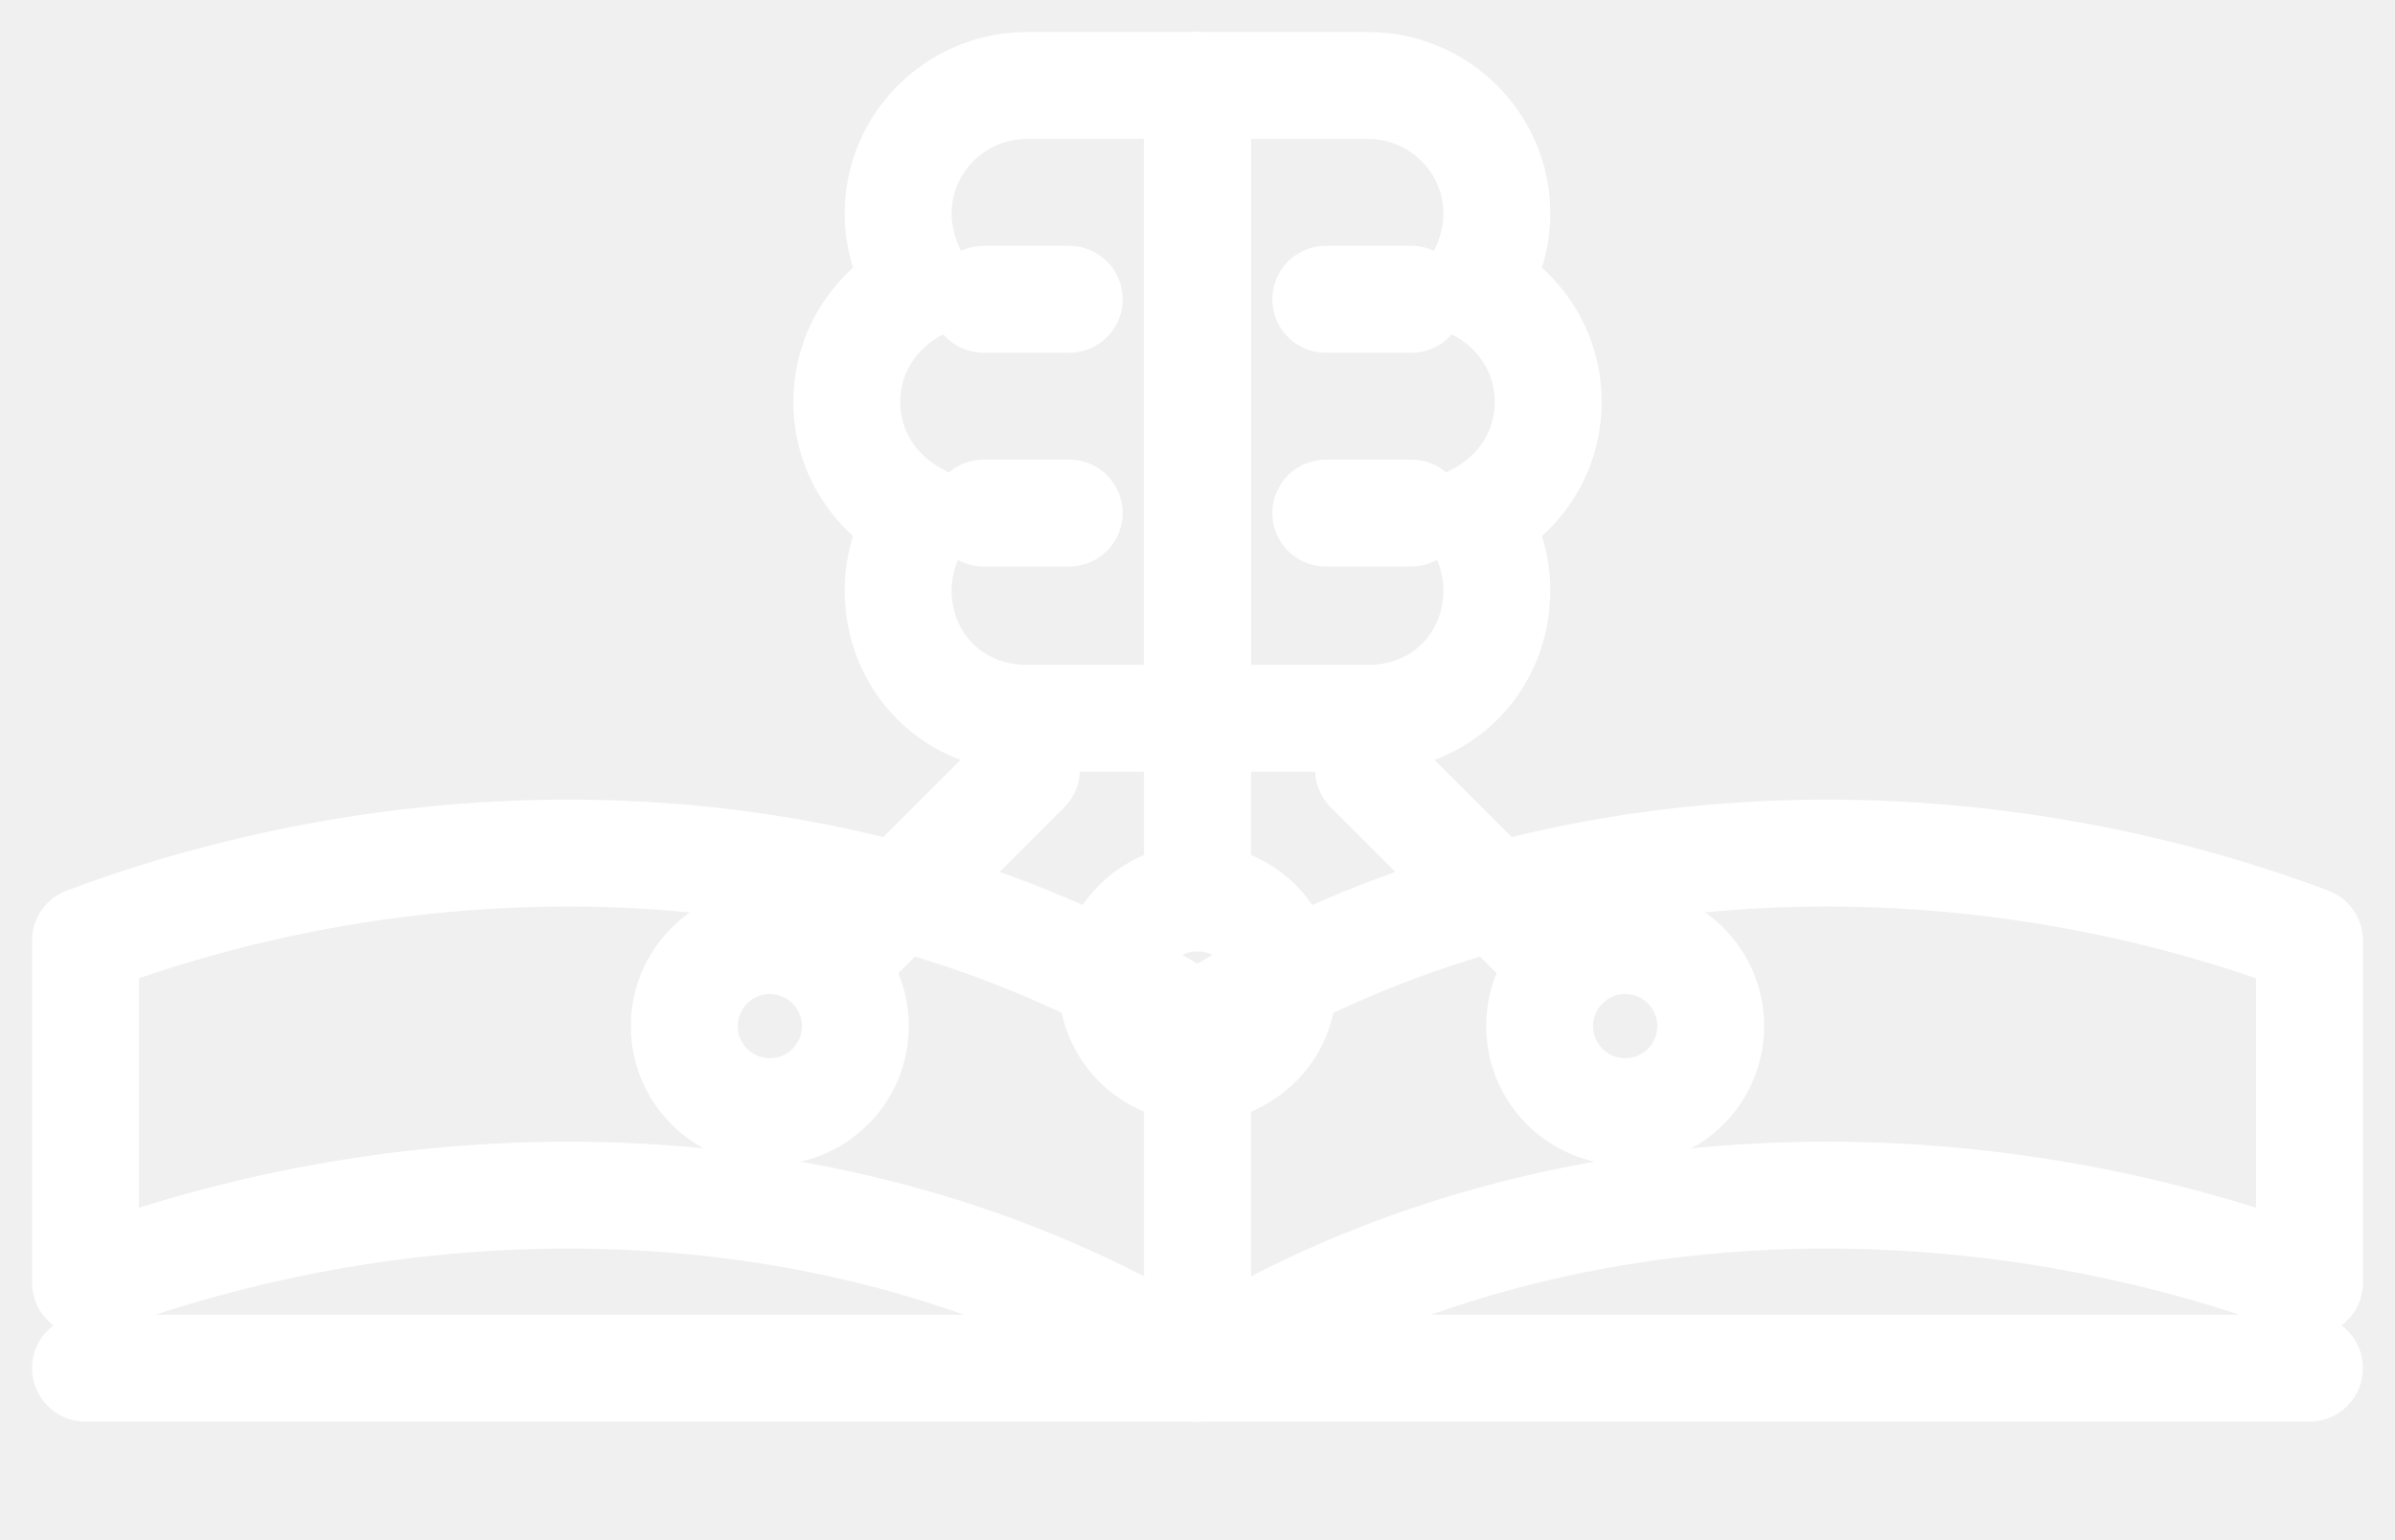
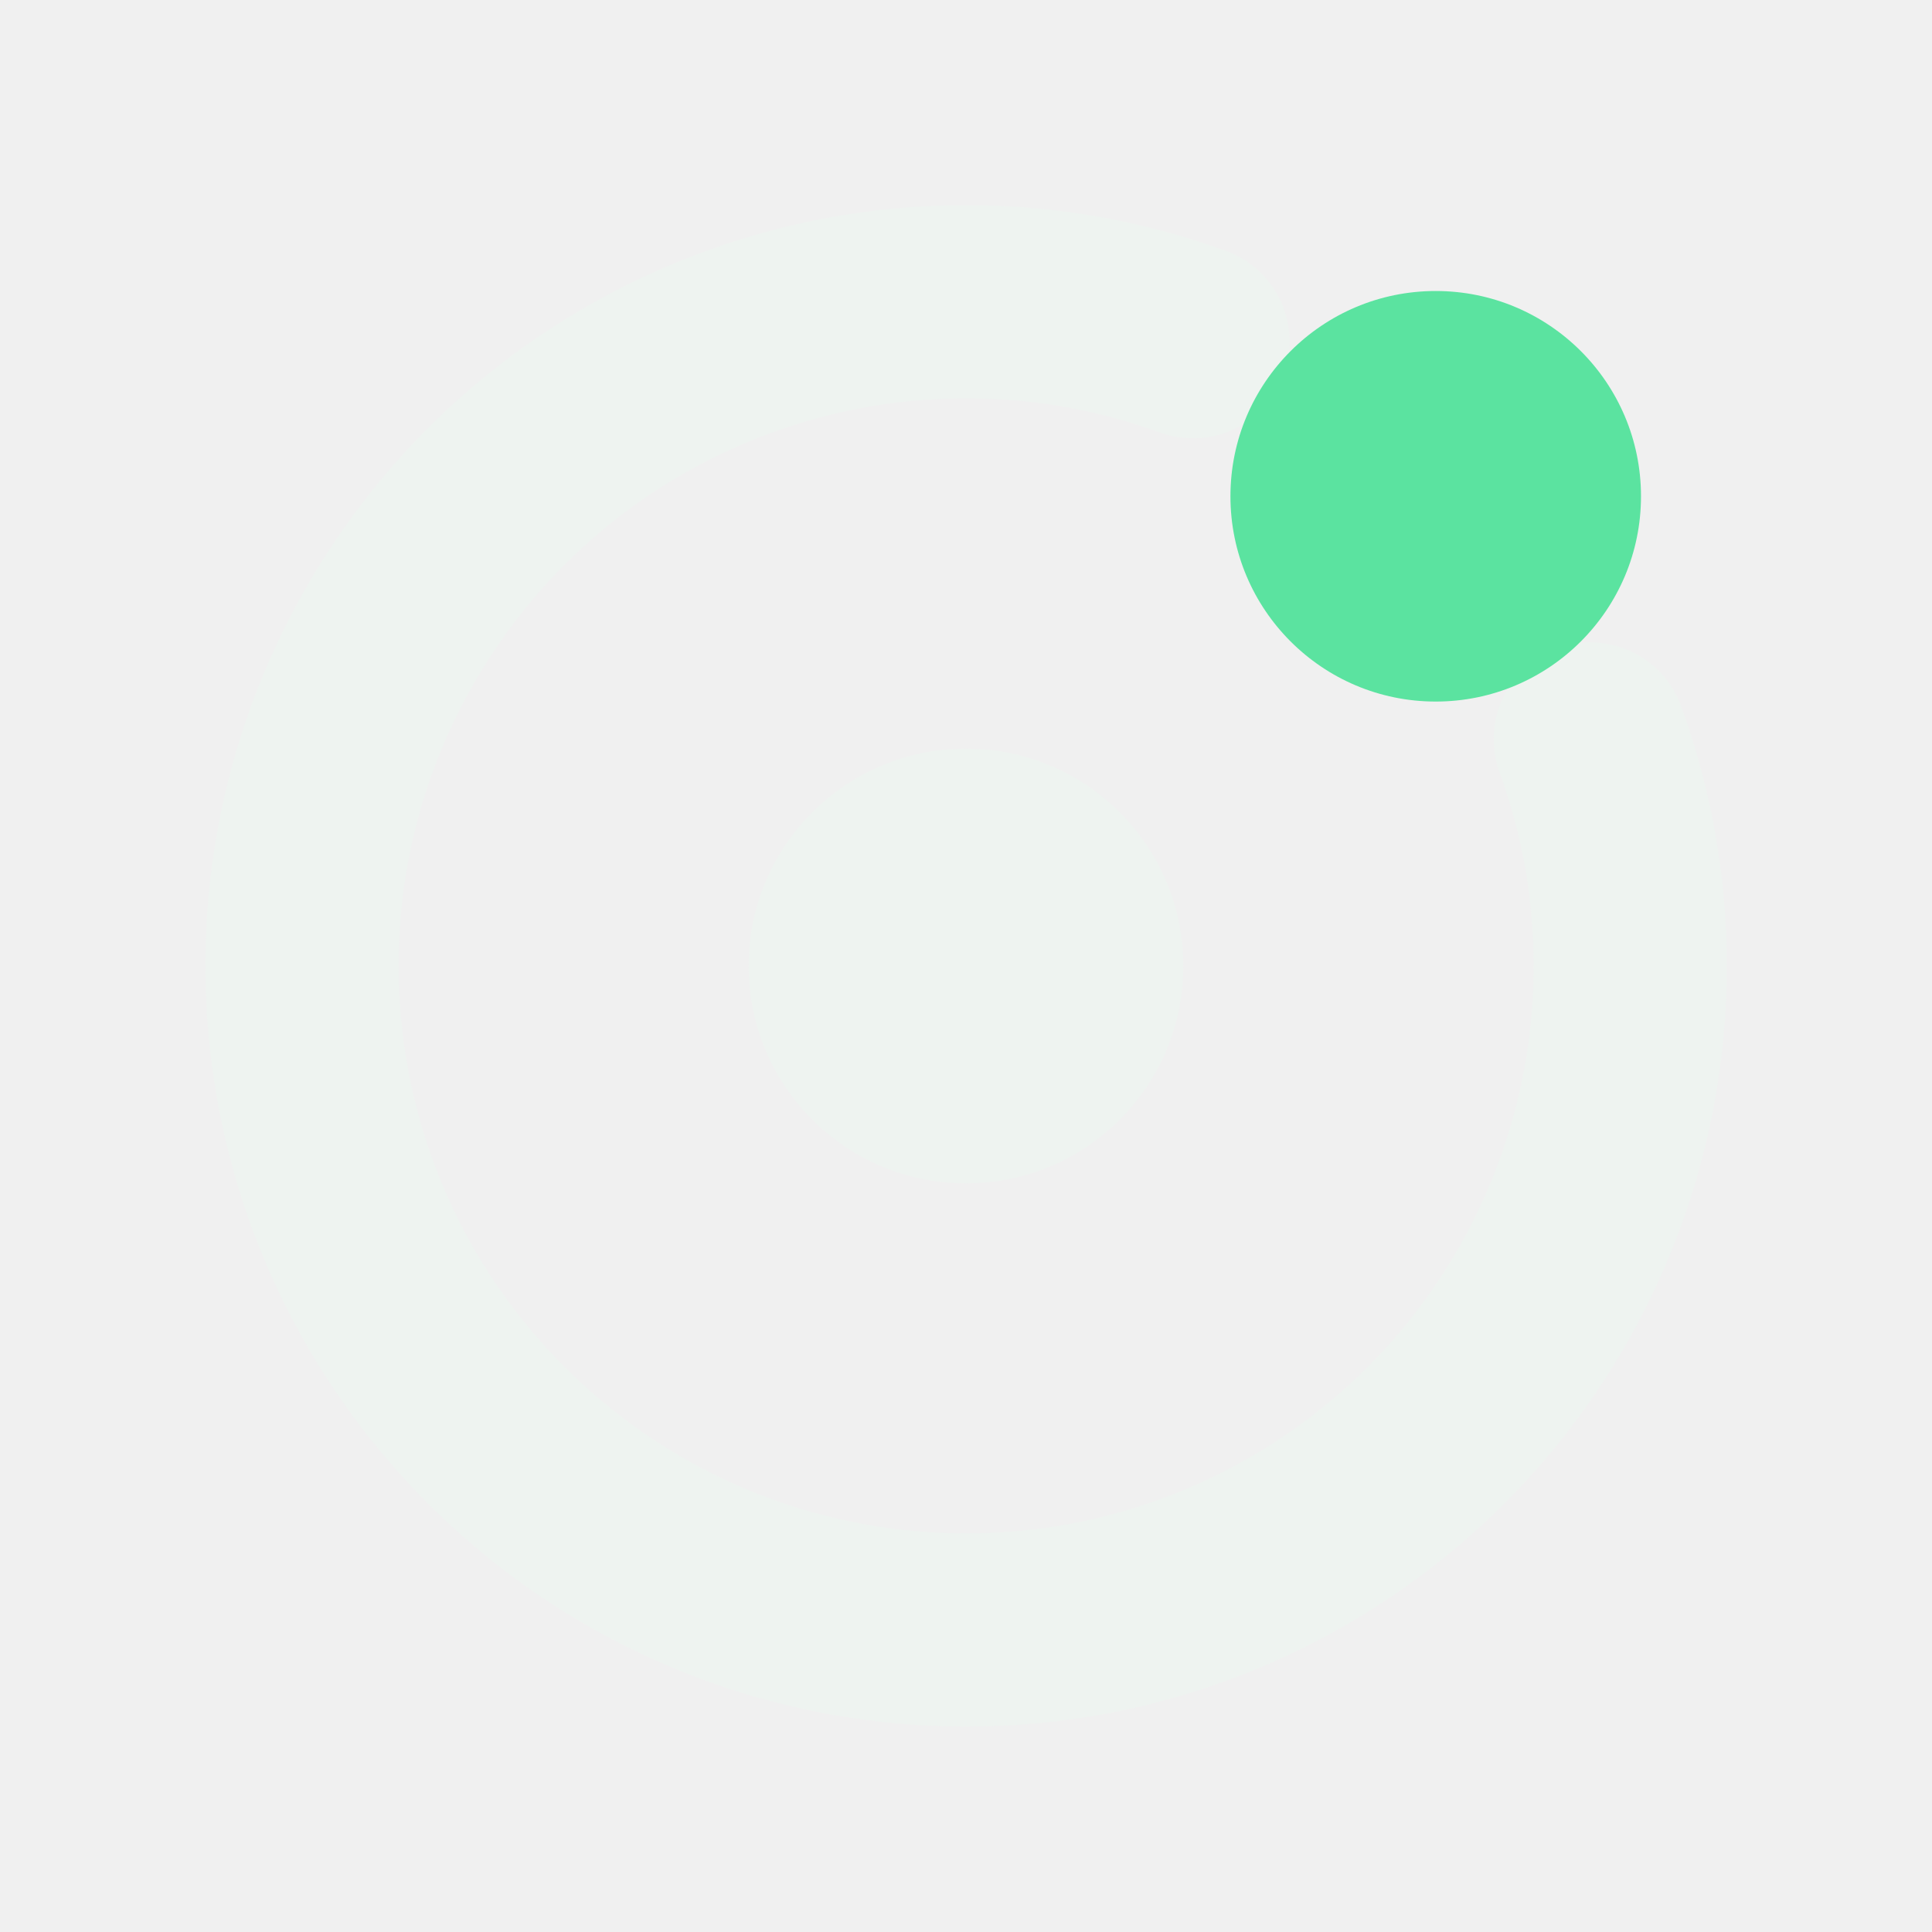
- <svg xmlns="http://www.w3.org/2000/svg" viewBox="4 24 56 36" fill="none" stroke="#ffffff" stroke-width="2.5" stroke-linecap="round" stroke-linejoin="round">
-   <path d="M28 26c-1.6 0-3 1.3-3 3 0 .6.2 1.2.5 1.7-1 .5-1.7 1.5-1.7 2.7 0 1.2.7 2.2 1.7 2.7-.3.5-.5 1.1-.5 1.7 0 1.7 1.3 3 3 3h4V26h-4Z" />
-   <path d="M36 26c1.6 0 3 1.3 3 3 0 .6-.2 1.2-.5 1.7 1 .5 1.7 1.5 1.7 2.7 0 1.2-.7 2.2-1.7 2.7.3.5.5 1.1.5 1.7 0 1.7-1.3 3-3 3h-4V26h4Z" />
-   <path d="M32 26v15" />
-   <path d="M27 31h2M35 31h2M27 36h2M35 36h2" />
-   <path d="M32 41v4" />
-   <path d="M28 42l-4 4" />
-   <path d="M36 42l4 4" />
-   <circle cx="32" cy="47" r="2" />
-   <circle cx="22" cy="48" r="2" />
-   <circle cx="42" cy="48" r="2" />
-   <path d="M6 46c8-3 18-3 26 2 8-5 18-5 26-2v8c-8-3-18-3-26 2-8-5-18-5-26-2v-8Z" />
-   <path d="M32 48v8" />
-   <path d="M6 56h52" />
+ <svg xmlns="http://www.w3.org/2000/svg" viewBox="0 0 32 32" fill="none">
+   <path d="M19.76 5.66A11 11 0 1 0 26.34 12.24" stroke="#eef3f0" stroke-width="3.2" stroke-linecap="round" />
+   <circle cx="16" cy="16" r="3.6" fill="#eef3f0" />
+   <circle cx="23.78" cy="8.22" r="3.4" fill="#5be3a0" />
</svg>
